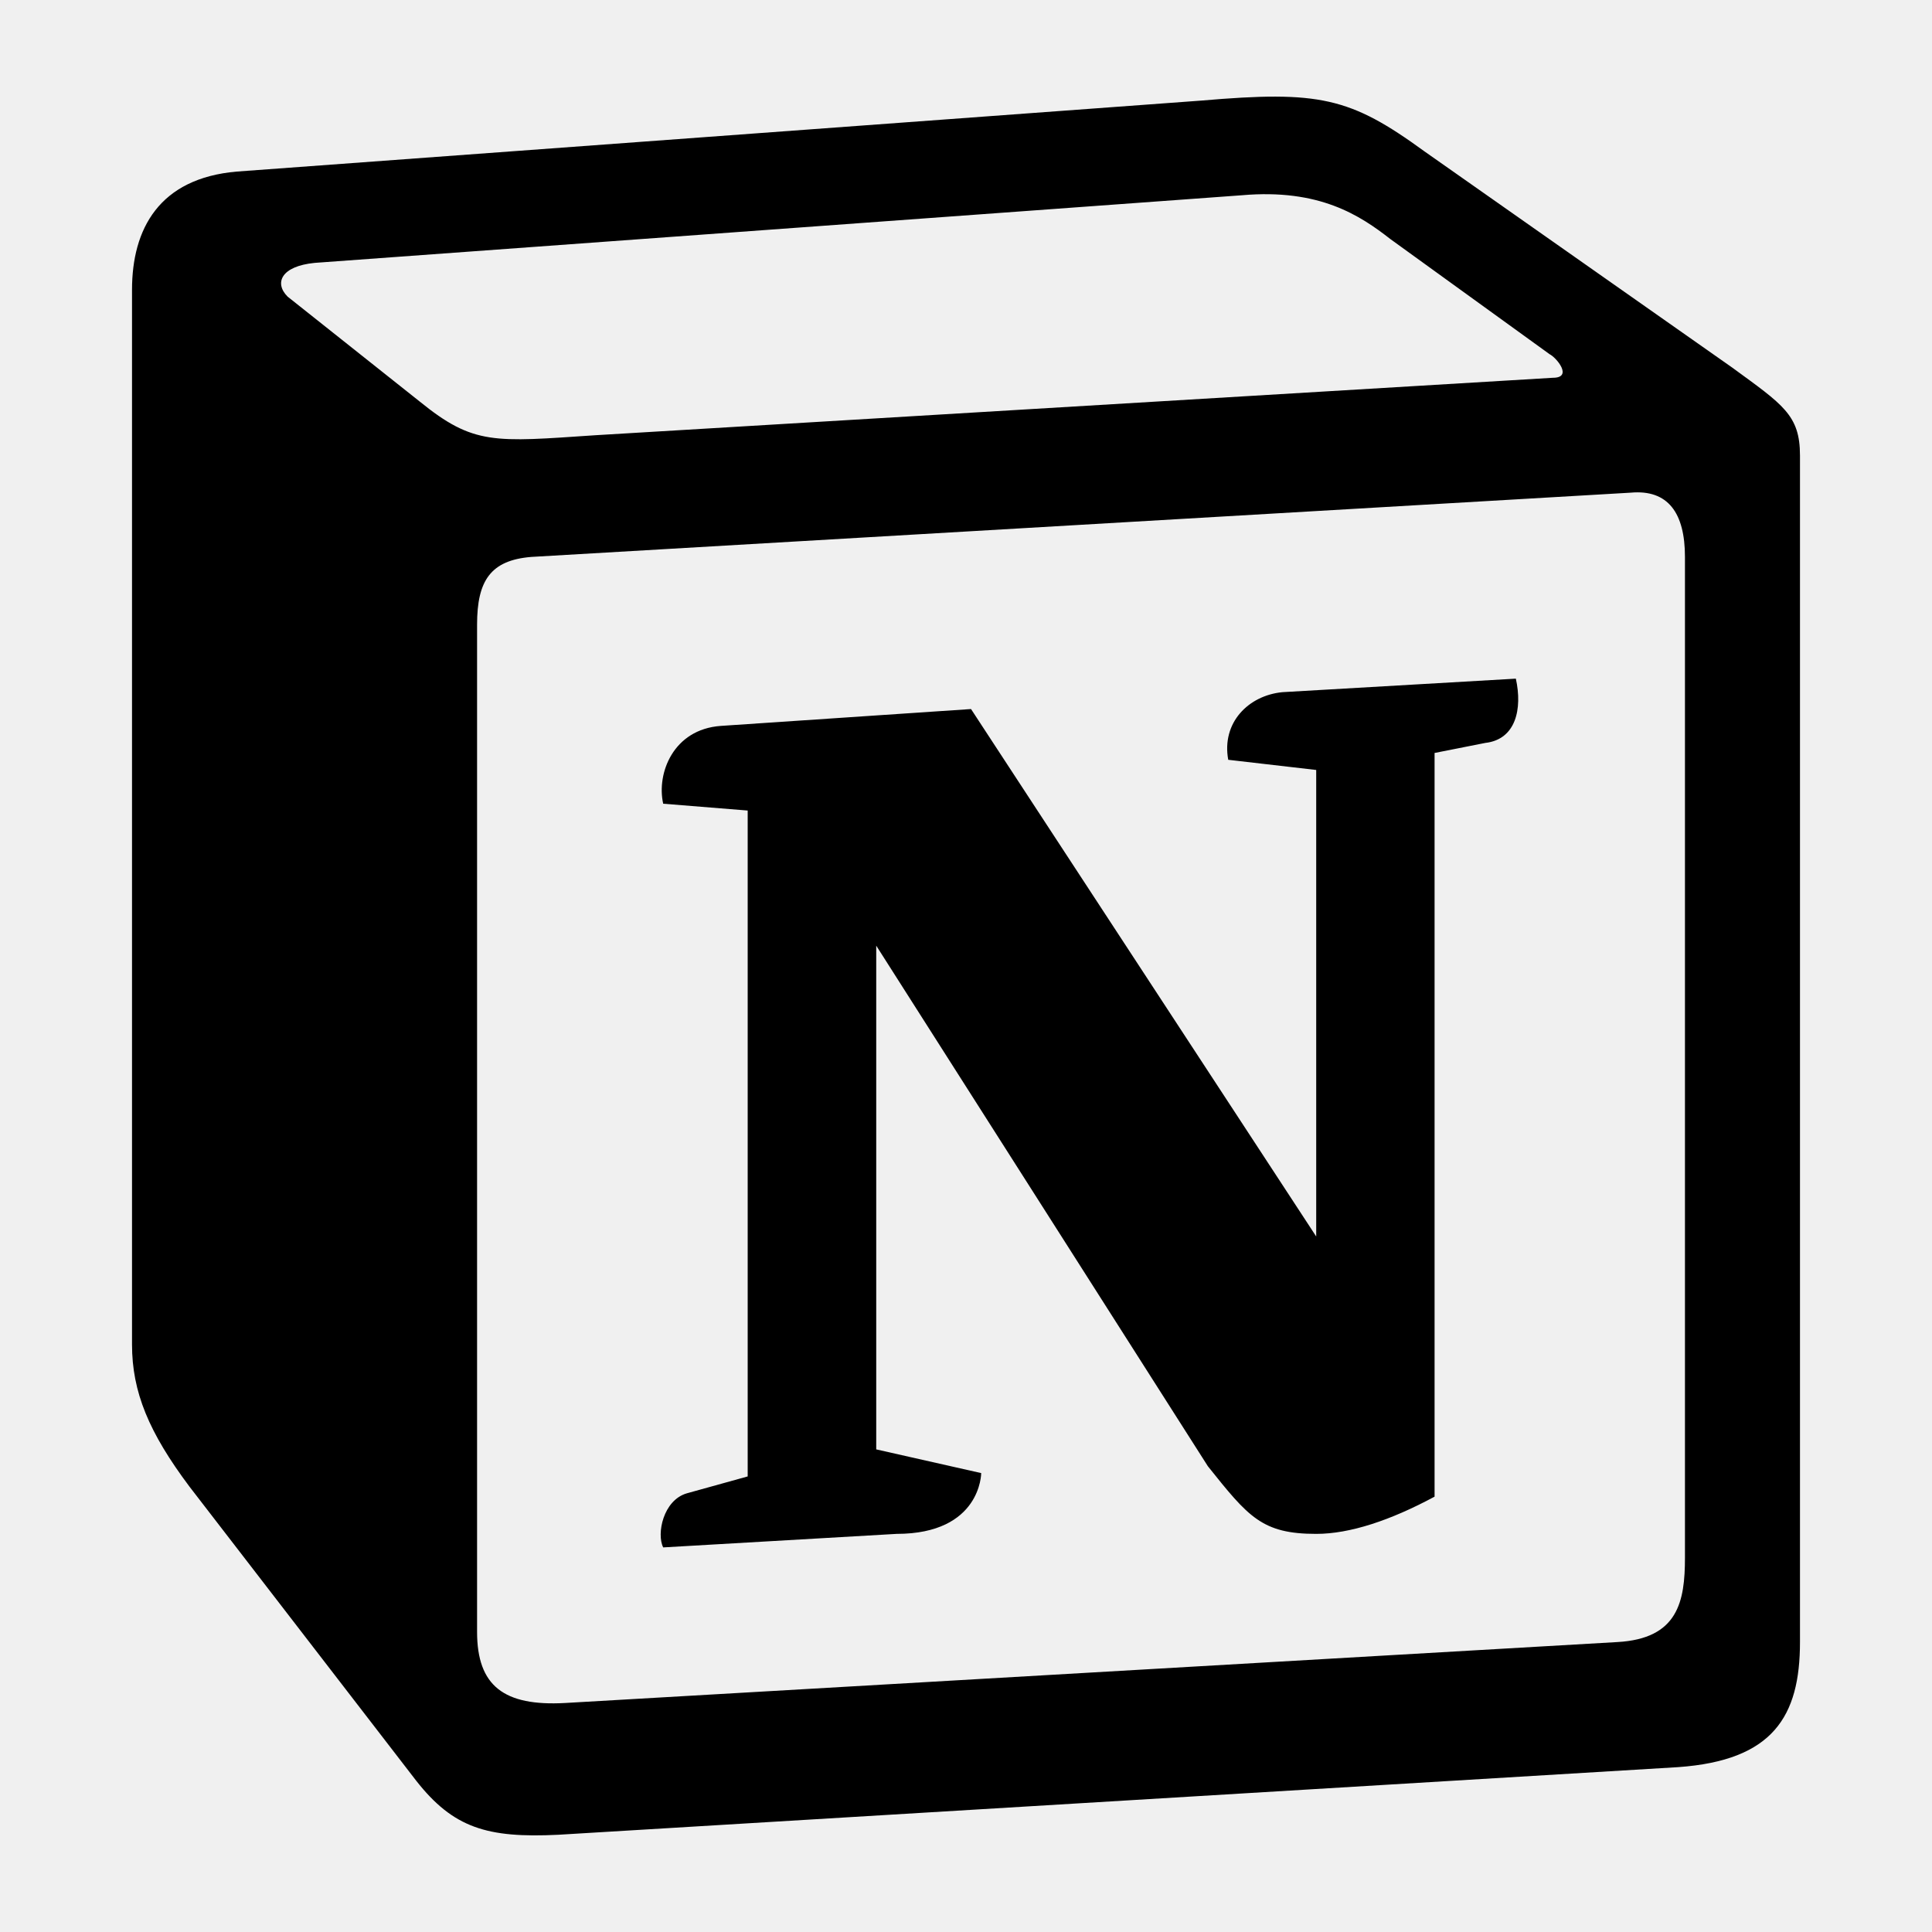
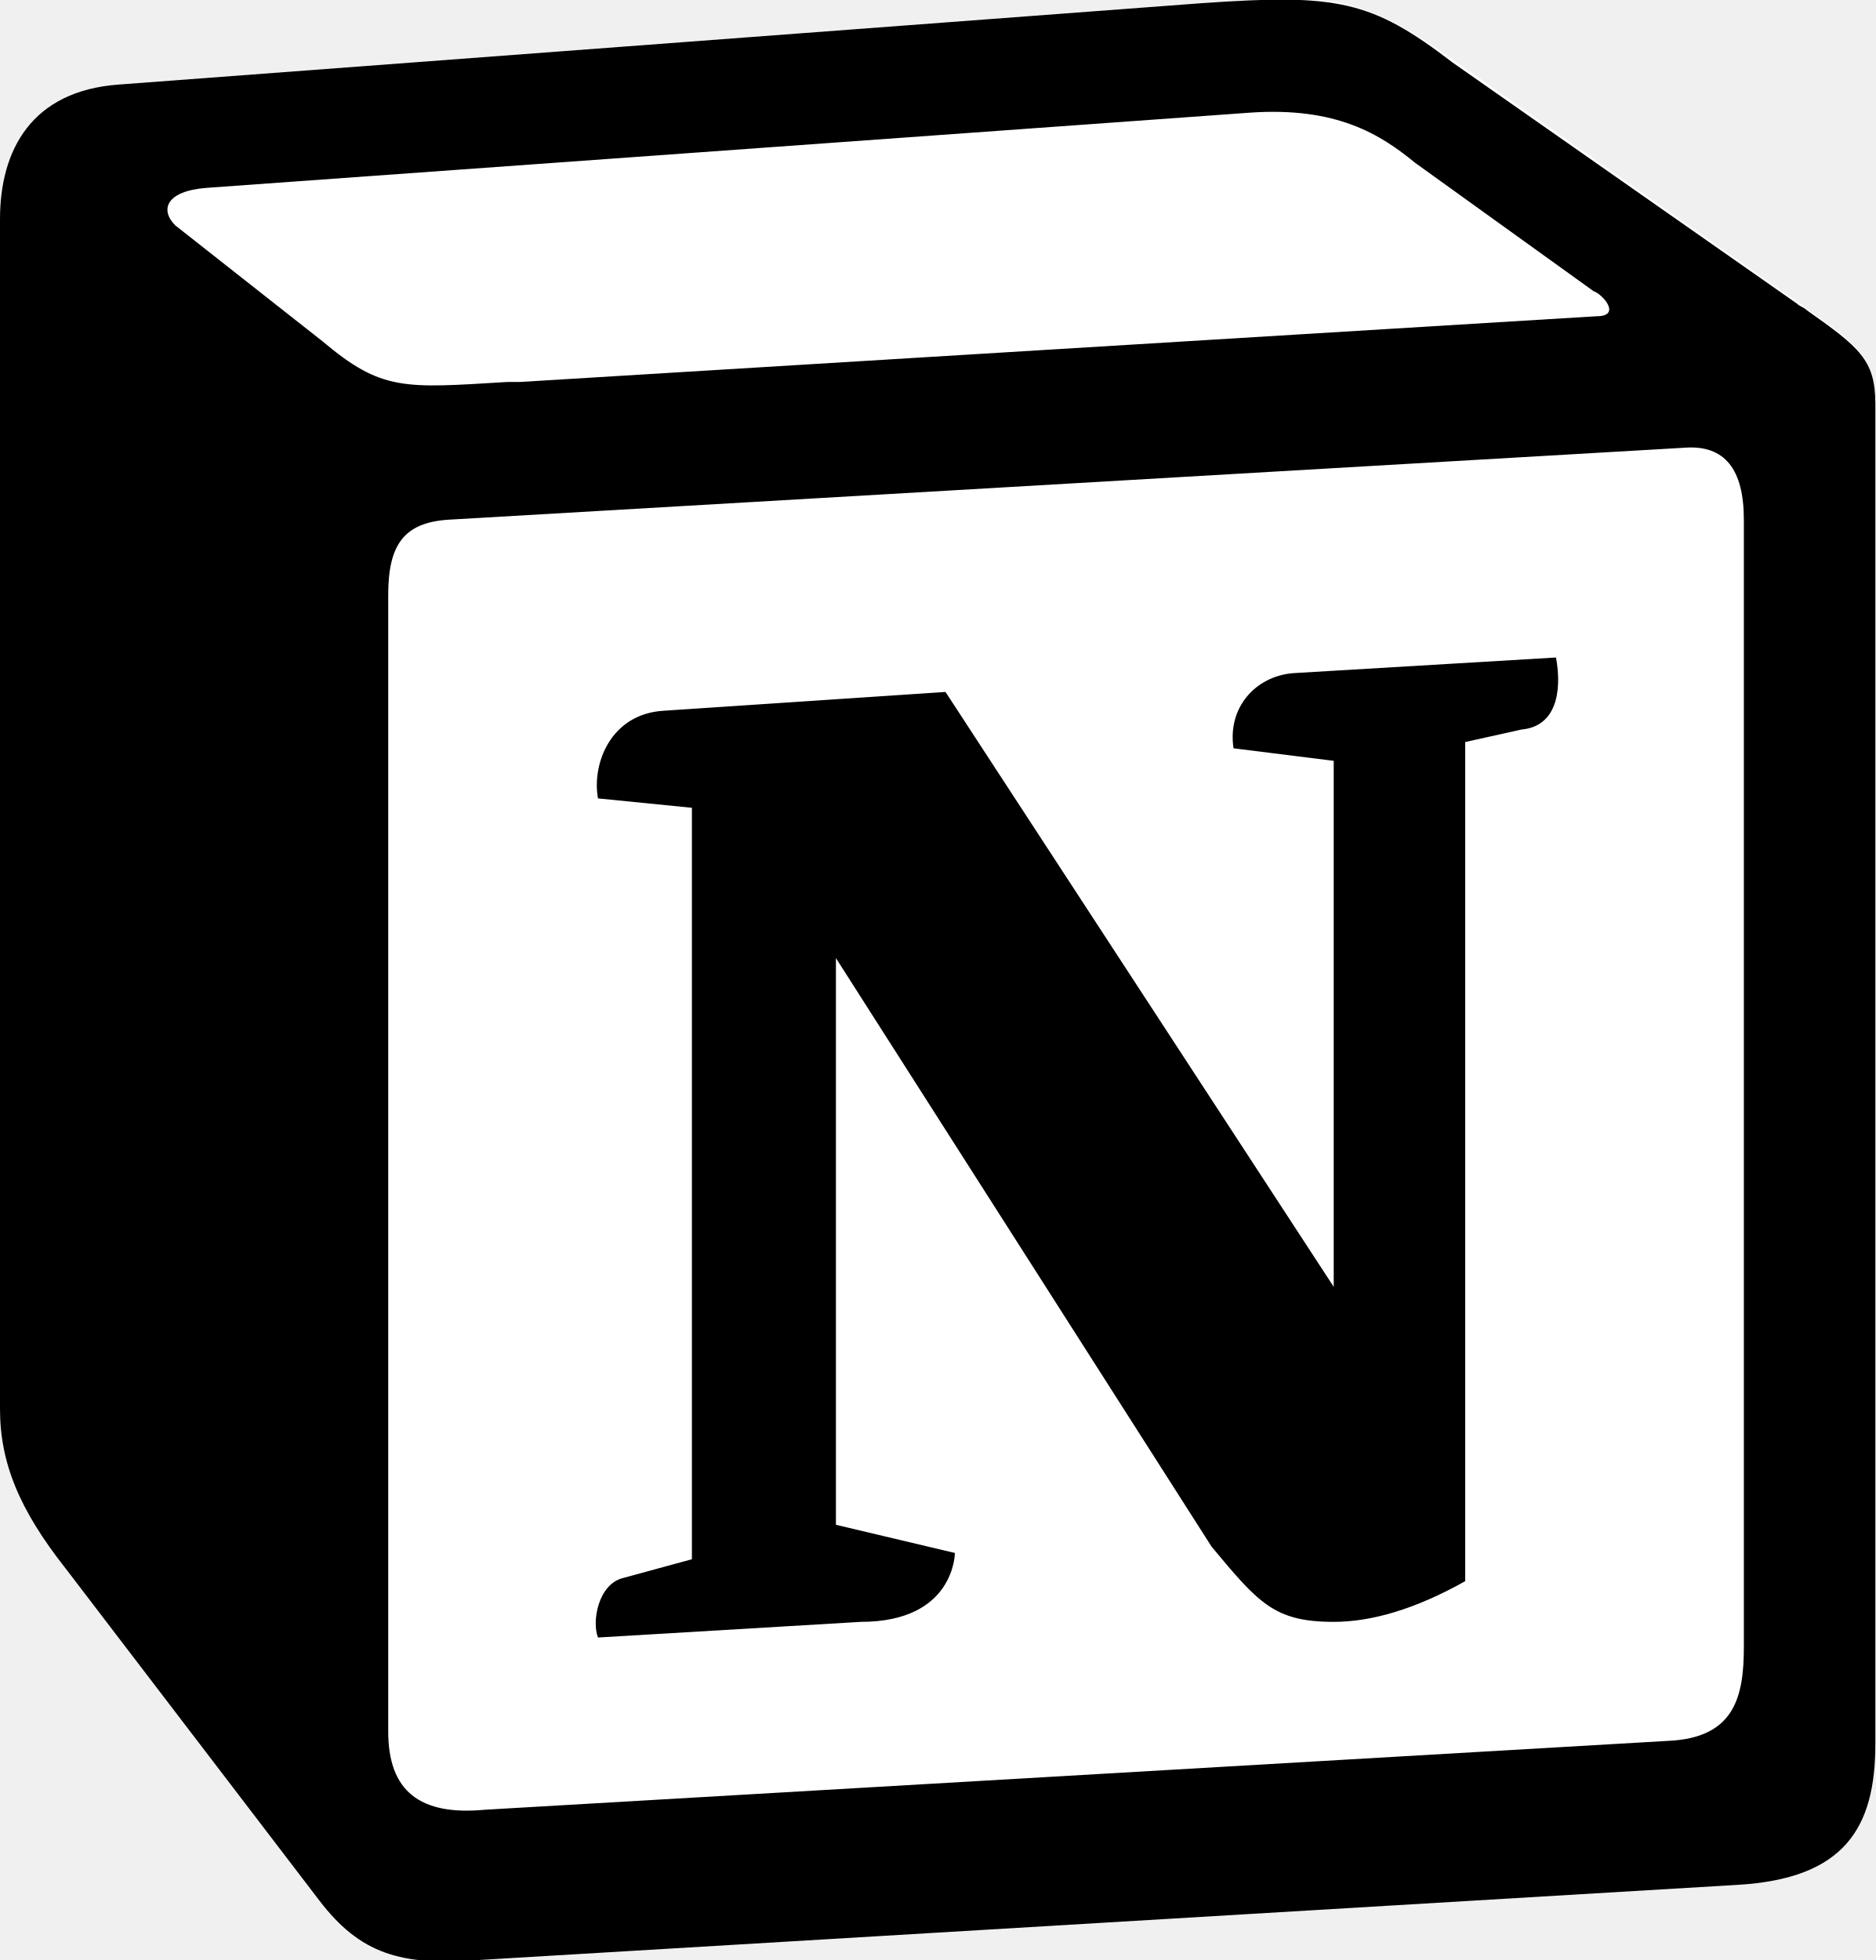
- <svg xmlns="http://www.w3.org/2000/svg" width="800px" height="800px" viewBox="0 0 15 15" fill="none">
-   <path d="M3.258 3.117C3.678 3.458 3.835 3.432 4.624 3.379L12.057 2.933C12.215 2.933 12.084 2.776 12.031 2.75L10.796 1.857C10.56 1.673 10.245 1.463 9.641 1.516L2.443 2.041C2.181 2.067 2.128 2.198 2.233 2.303L3.258 3.117ZM3.704 4.849V12.67C3.704 13.091 3.914 13.248 4.387 13.222L12.556 12.749C13.029 12.723 13.082 12.434 13.082 12.093V4.324C13.082 3.983 12.951 3.799 12.661 3.825L4.124 4.324C3.809 4.35 3.704 4.508 3.704 4.849ZM11.769 5.269C11.821 5.505 11.769 5.741 11.532 5.768L11.138 5.846V11.62C10.796 11.804 10.481 11.909 10.219 11.909C9.798 11.909 9.693 11.778 9.378 11.384L6.803 7.342V11.253L7.618 11.437C7.618 11.437 7.618 11.909 6.961 11.909L5.149 12.014C5.096 11.909 5.149 11.647 5.333 11.594L5.805 11.463V6.293L5.149 6.24C5.096 6.004 5.227 5.663 5.595 5.636L7.539 5.505L10.219 9.6V5.978L9.536 5.899C9.483 5.61 9.693 5.4 9.956 5.374L11.769 5.269ZM1.839 1.332L9.326 0.781C10.245 0.702 10.482 0.755 11.059 1.175L13.449 2.854C13.844 3.143 13.975 3.222 13.975 3.537V12.749C13.975 13.327 13.765 13.668 13.029 13.72L4.335 14.245C3.783 14.272 3.52 14.193 3.231 13.825L1.471 11.542C1.156 11.122 1.025 10.807 1.025 10.439V2.25C1.025 1.778 1.235 1.384 1.839 1.332Z" fill="#000000" />
+ <svg xmlns="http://www.w3.org/2000/svg" version="1.1" id="Layer_1" x="0px" y="0px" viewBox="0 0 59.9 62.6" style="enable-background:new 0 0 59.9 62.6;" xml:space="preserve">
+   <style type="text/css">
+   .st0{fill:#FFFFFF;}
+ 	.st1{fill-rule:evenodd;clip-rule:evenodd;}
+  </style>
+   <g>
+     <g>
+       <path class="st0" d="M3.8,2.7l34.6-2.6c4.2-0.4,5.3-0.1,8,1.8l11.1,7.8c1.8,1.3,2.4,1.7,2.4,3.2v42.7c0,2.7-1,4.3-4.4,4.5    l-40.2,2.4c-2.6,0.1-3.8-0.2-5.1-1.9L2.1,50.1c-1.5-2-2.1-3.4-2.1-5.1V7C0,4.8,1,2.9,3.8,2.7L3.8,2.7z M3.8,2.7">
+    </path>
+       <path class="st1" d="M38.4,0.1L3.8,2.7C1,2.9,0,4.8,0,7v38c0,1.7,0.6,3.2,2.1,5.1l8.1,10.6c1.3,1.7,2.6,2.1,5.1,1.9l40.2-2.4    c3.4-0.2,4.4-1.8,4.4-4.5V12.9c0-1.4-0.5-1.8-2.2-3c-0.1-0.1-0.2-0.1-0.3-0.2L46.4,2C43.8,0,42.7-0.2,38.4,0.1L38.4,0.1z     M16.2,12.2c-3.3,0.2-4,0.3-5.9-1.3L5.6,7.2C5.1,6.7,5.3,6.1,6.6,6l33.3-2.4c2.8-0.2,4.2,0.7,5.3,1.6l5.7,4.1    c0.3,0.1,0.9,0.8,0.1,0.8l-34.4,2.1L16.2,12.2z M12.4,55.3V19c0-1.6,0.5-2.3,1.9-2.4l39.5-2.3c1.3-0.1,1.9,0.7,1.9,2.3v36    c0,1.6-0.3,2.9-2.4,3l-37.8,2.2C13.4,58,12.4,57.2,12.4,55.3L12.4,55.3z M49.7,21c0.2,1.1,0,2.2-1.1,2.3l-1.8,0.4v26.8    c-1.6,0.9-3,1.3-4.2,1.3c-1.9,0-2.4-0.6-3.9-2.4L26.7,30.6v18.1l3.8,0.9c0,0,0,2.2-3,2.2l-8.4,0.5c-0.2-0.5,0-1.7,0.8-1.9l2.2-0.6    v-24l-3-0.3c-0.2-1.1,0.4-2.7,2.1-2.8l9-0.6l12.4,19V24.3l-3.2-0.4c-0.2-1.3,0.7-2.3,1.9-2.4L49.7,21z M49.7,21">
+    </path>
+     </g>
+   </g>
</svg>
